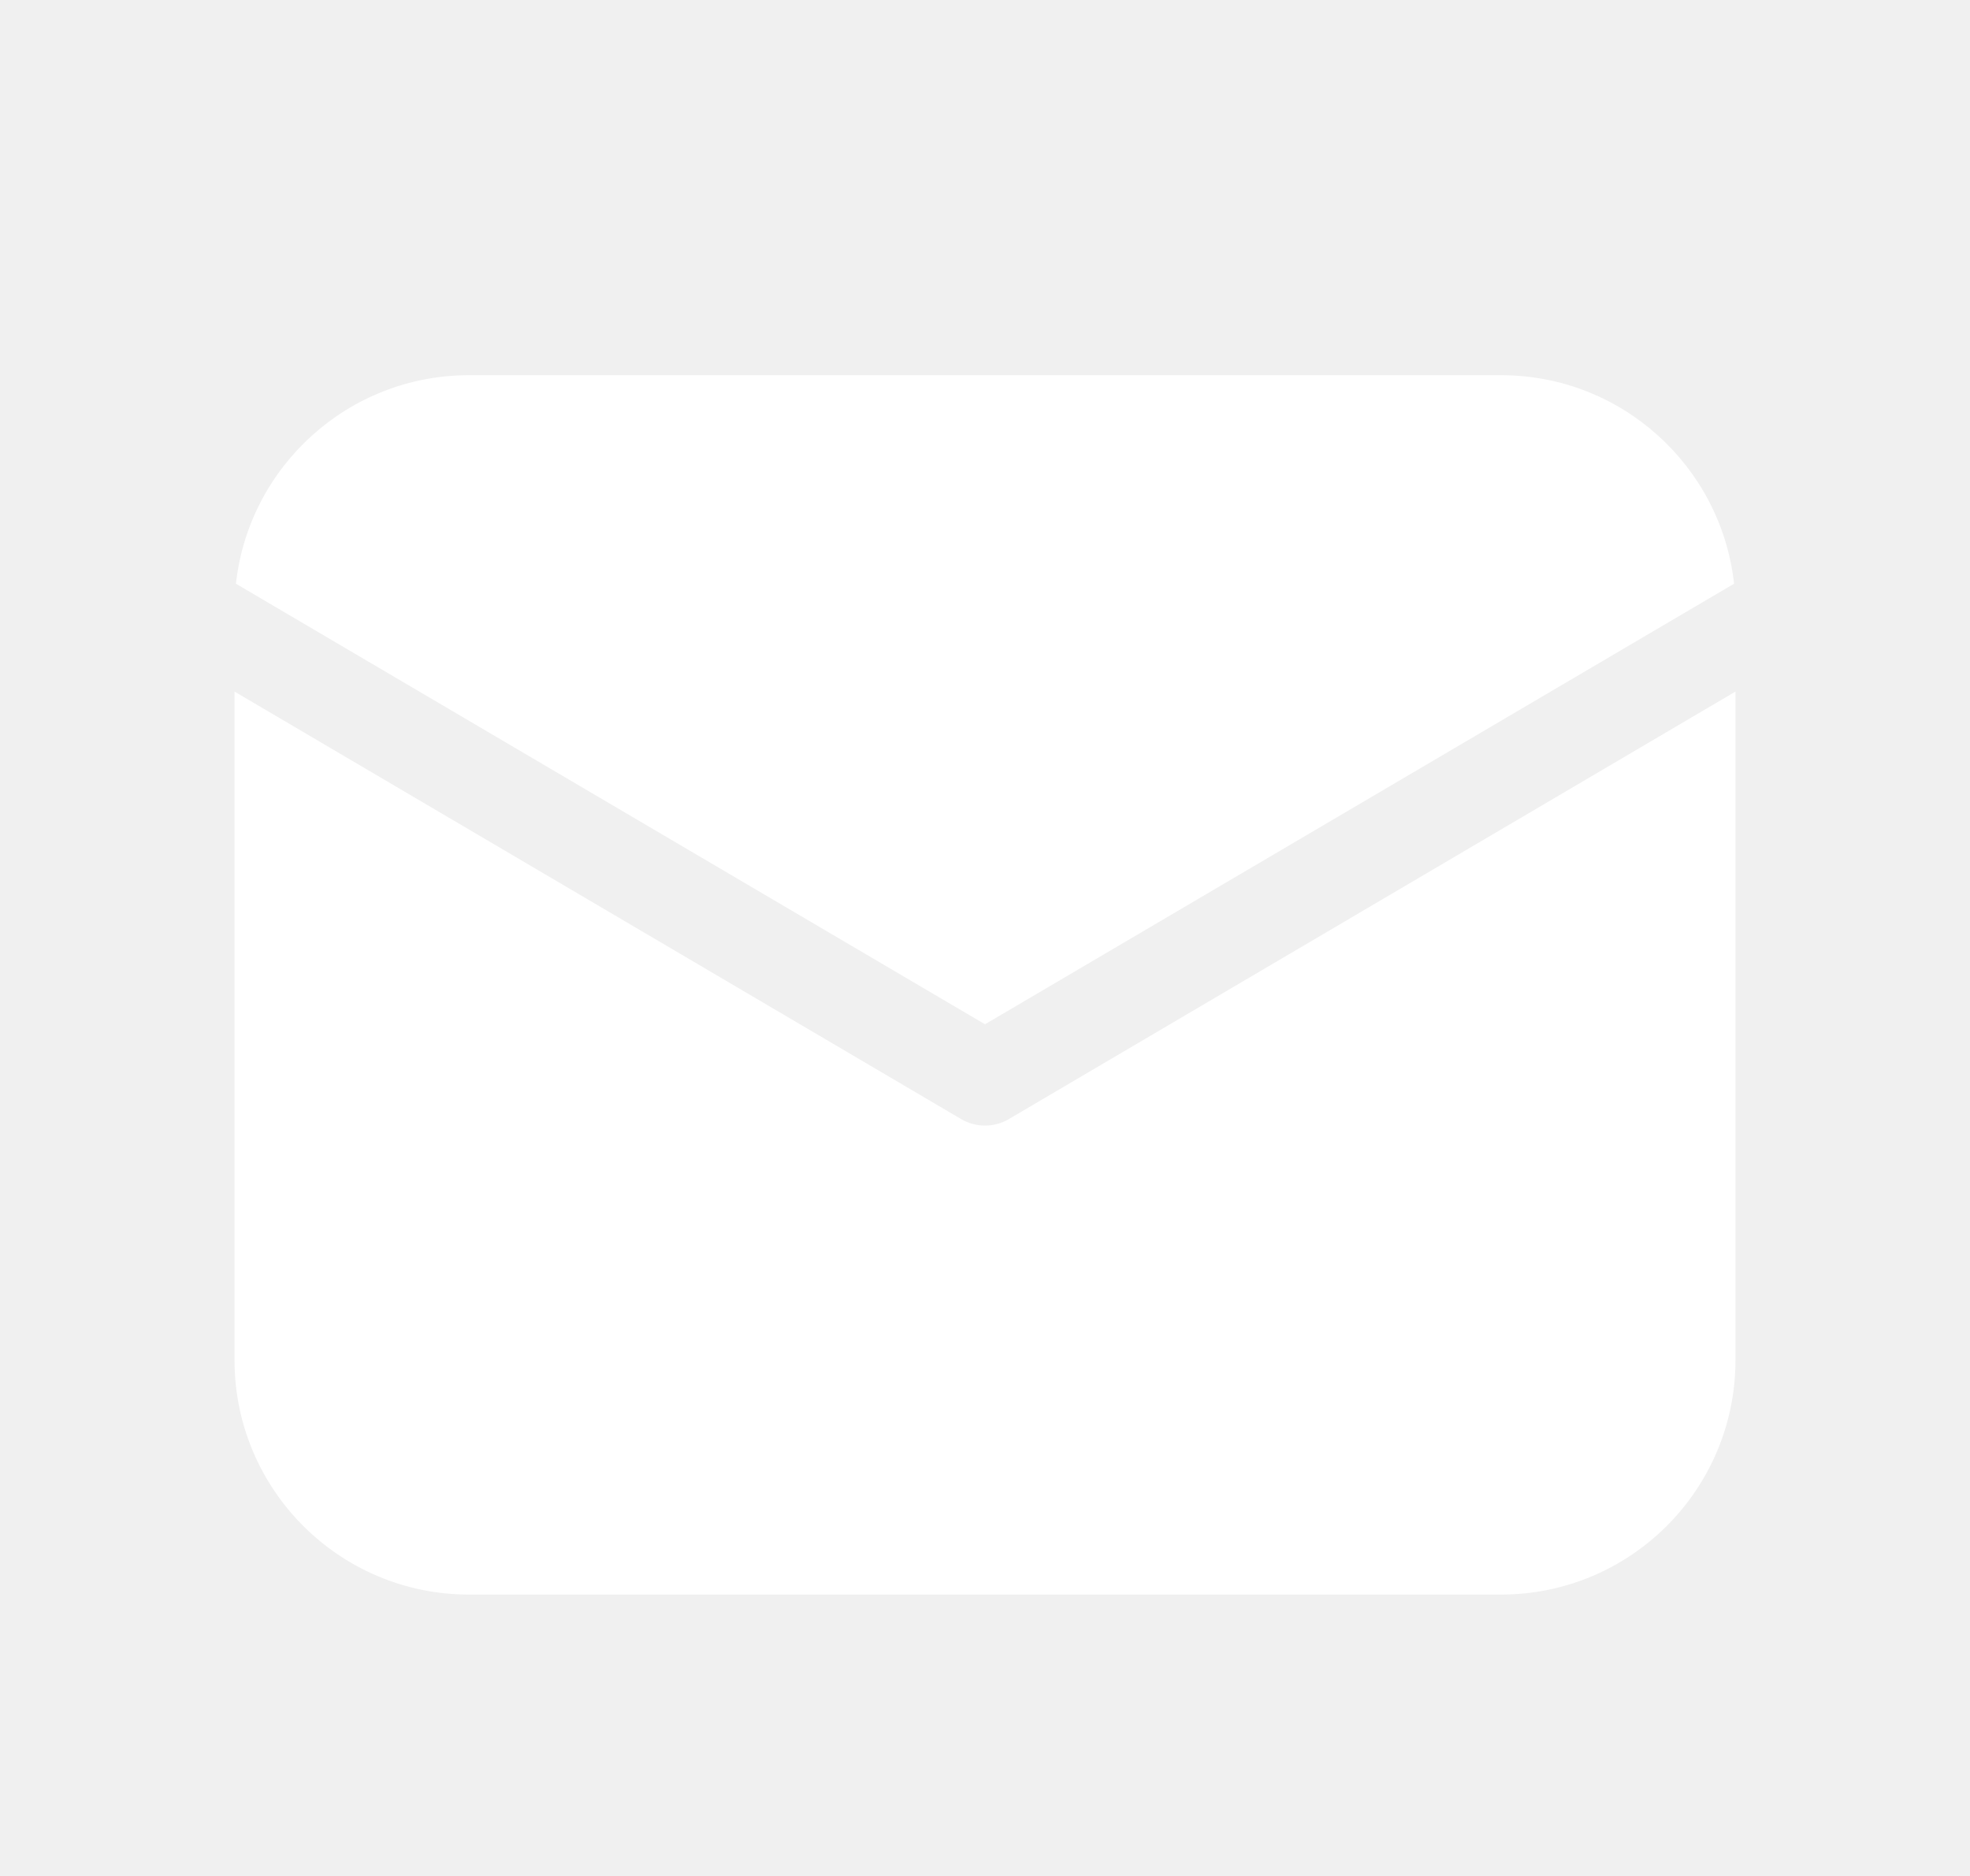
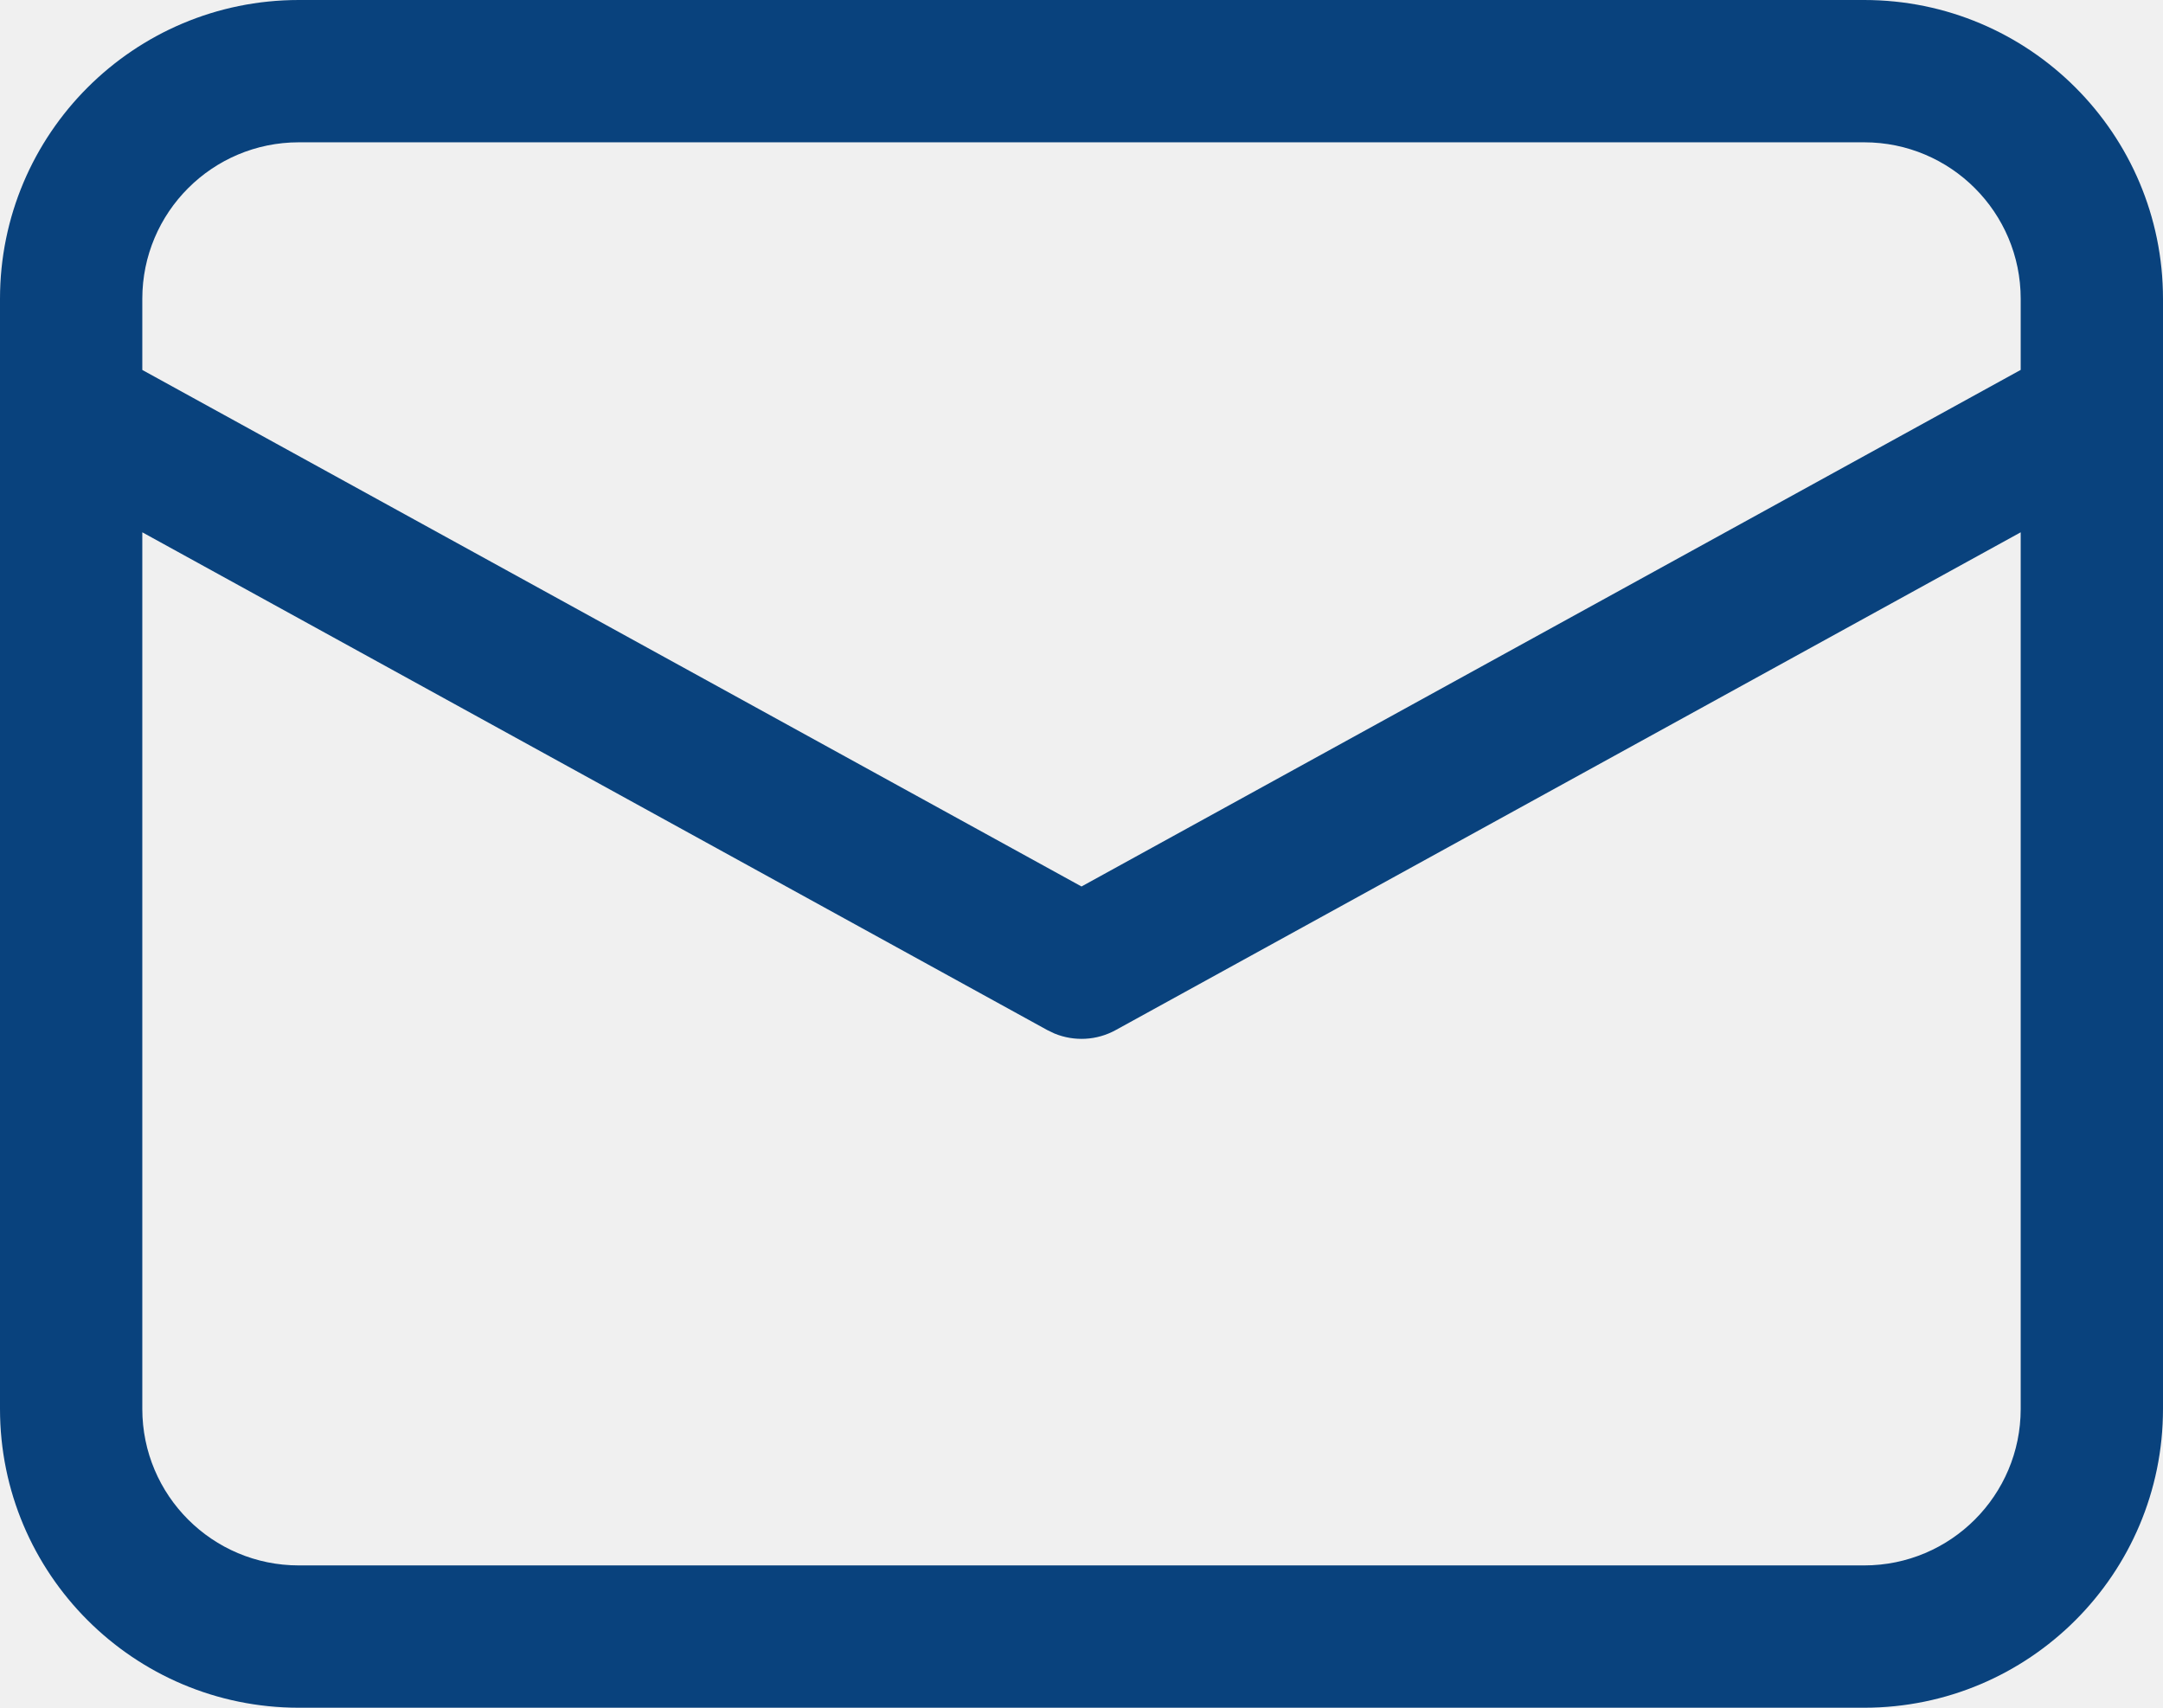
- <svg xmlns="http://www.w3.org/2000/svg" width="21" height="20" viewBox="0 0 21 20" fill="none">
-   <path d="M18.5 7.373V14.5C18.5 15.881 17.381 17 16 17H5C3.619 17 2.5 15.881 2.5 14.5V7.373L10.246 11.931C10.403 12.023 10.597 12.023 10.754 11.931L18.5 7.373ZM16 4C17.287 4 18.347 4.973 18.485 6.223L10.5 10.92L2.515 6.223C2.653 4.973 3.713 4 5 4H16Z" fill="white" />
+ <svg xmlns="http://www.w3.org/2000/svg" width="38" height="30" viewBox="0 0 38 30" fill="none">
+   <path d="M32.75 0C35.65 0 38 2.351 38 5.25V24.75C38 27.649 35.65 30 32.75 30H5.25C2.351 30 0 27.649 0 24.75V5.25C0 2.351 2.351 0 5.25 0H32.75ZM35.5 9.351L19.602 18.095C19.269 18.279 18.873 18.299 18.525 18.156L18.398 18.095L2.5 9.351V24.75C2.5 26.269 3.731 27.5 5.25 27.5H32.75C34.269 27.5 35.5 26.269 35.5 24.75V9.351ZM32.75 2.5H5.25C3.731 2.5 2.5 3.731 2.5 5.25V6.499L19 15.573L35.5 6.498V5.25C35.5 3.731 34.269 2.5 32.75 2.5Z" fill="#09427D" />
</svg>
